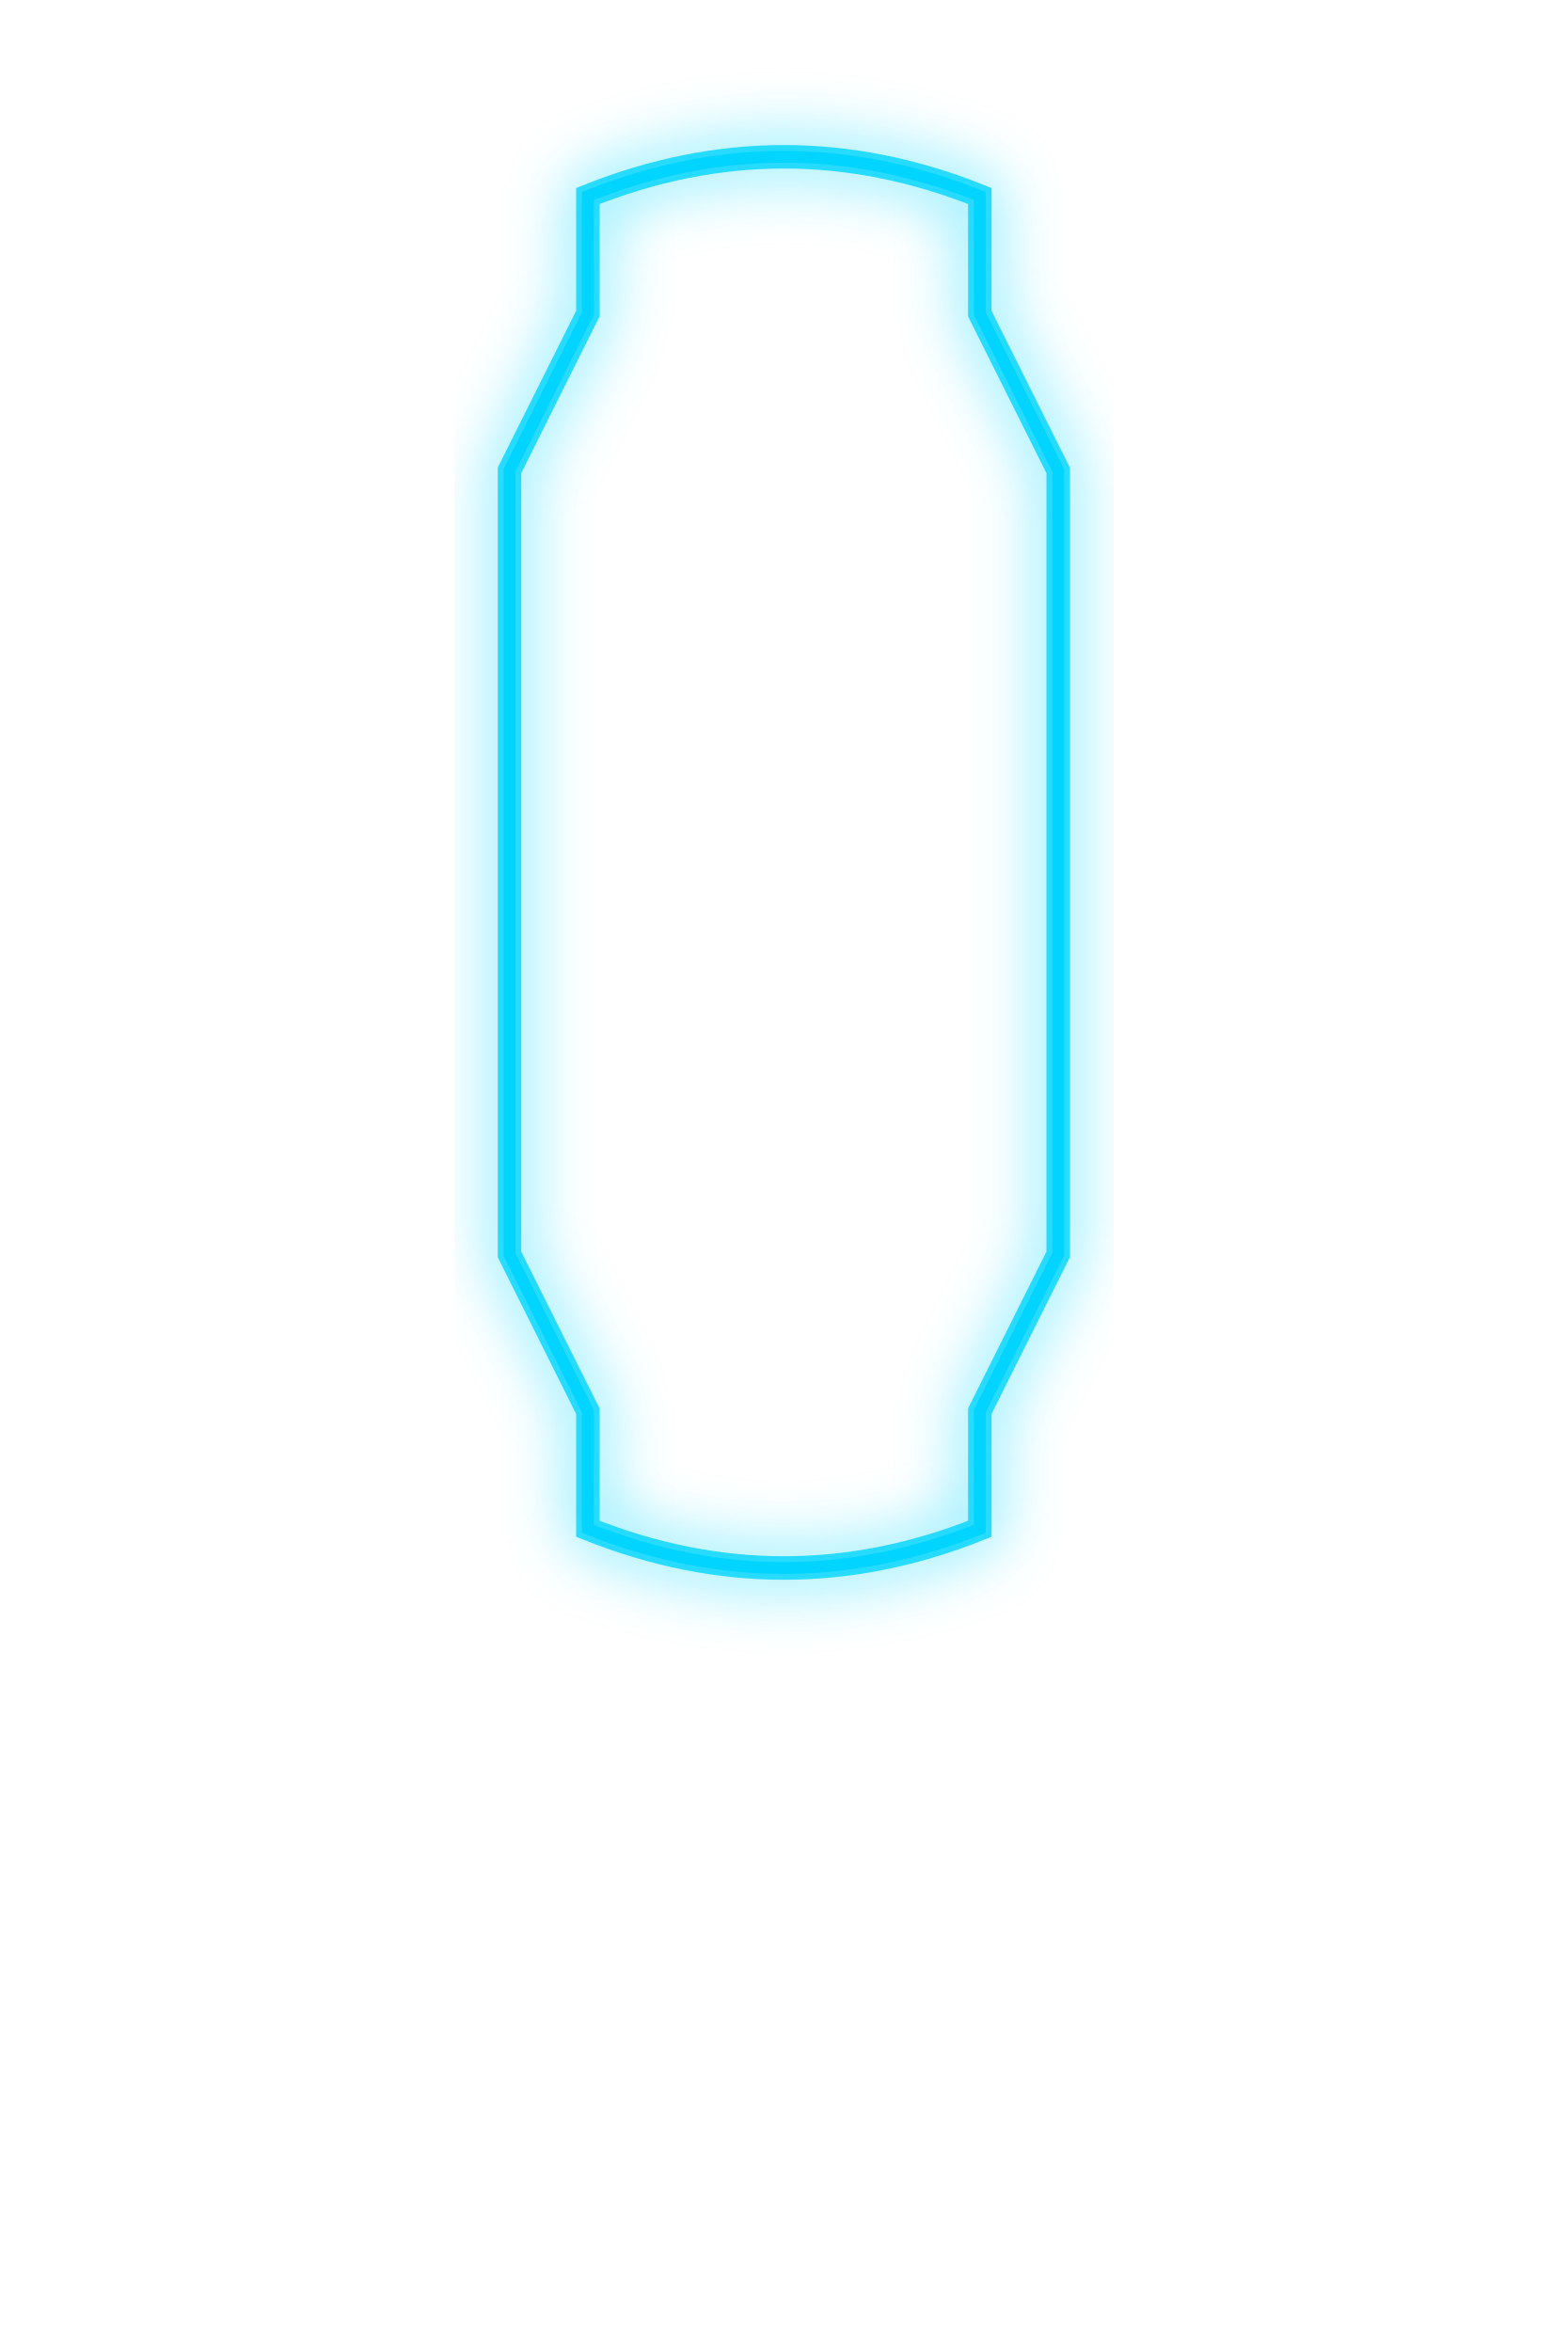
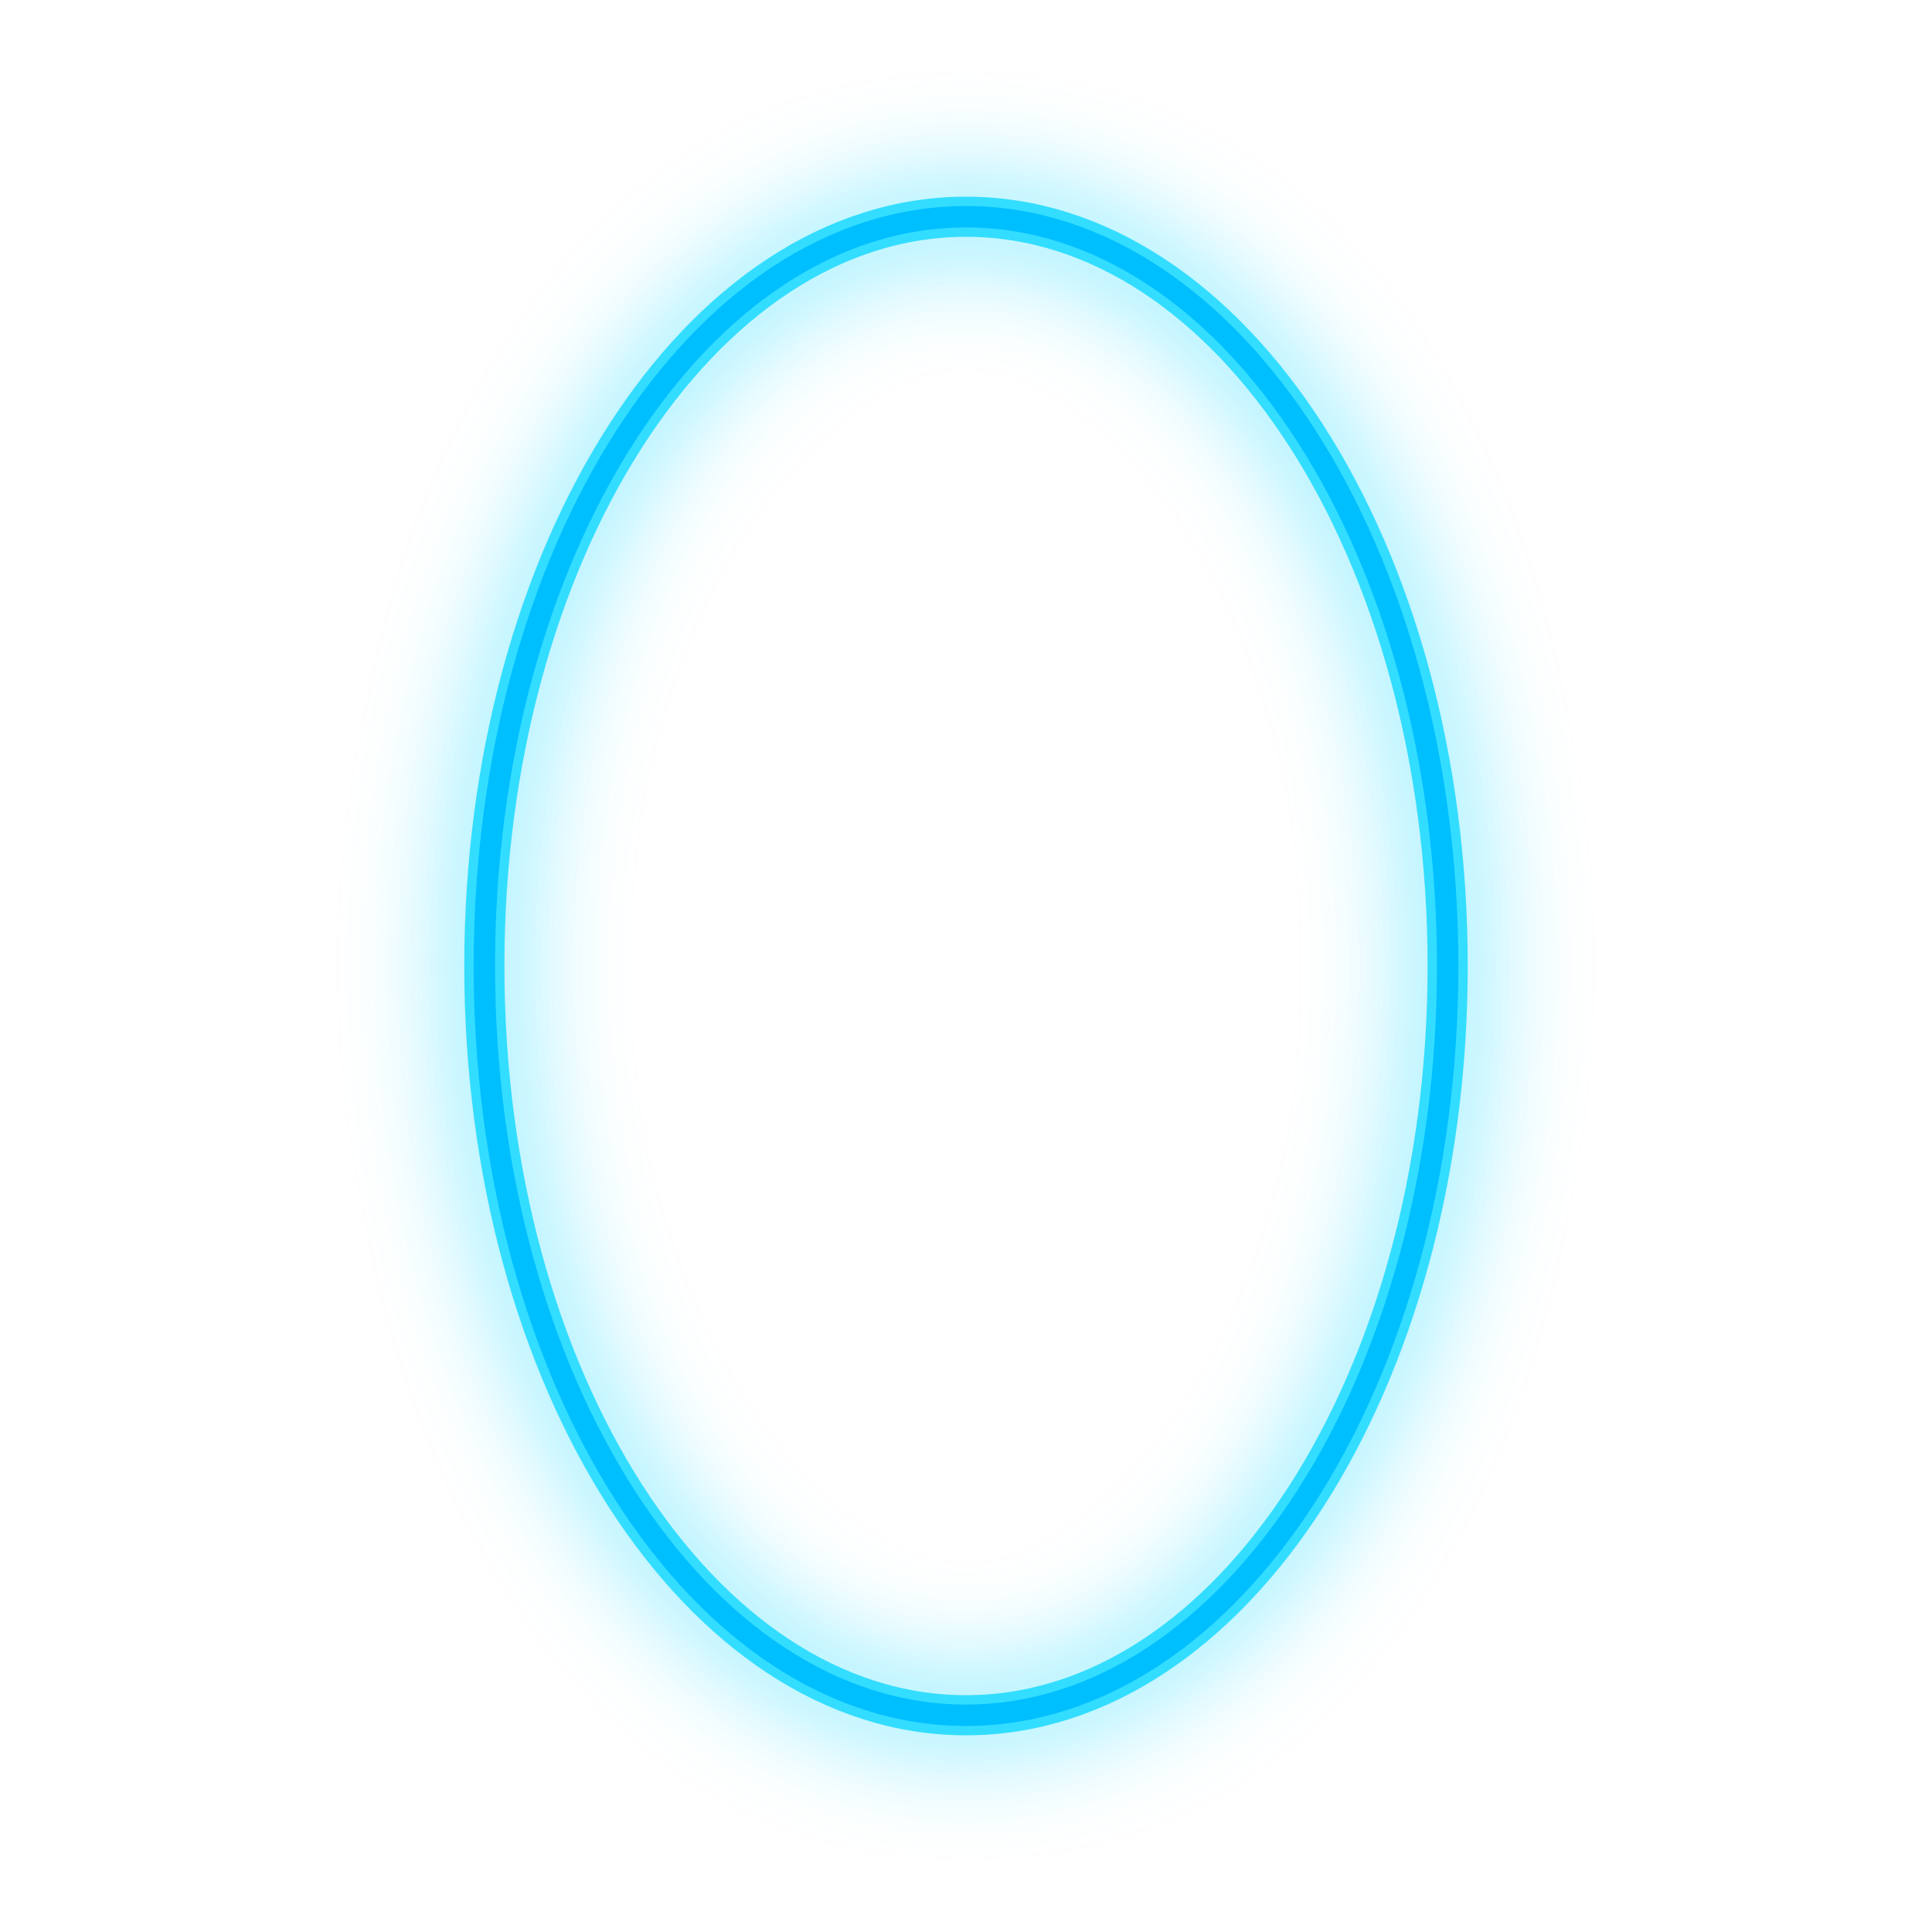
- <svg xmlns="http://www.w3.org/2000/svg" width="400" height="600" viewBox="0 0 400 600">
+ <svg xmlns="http://www.w3.org/2000/svg" width="722" height="722" viewBox="0 0 722 722" fill="none">
  <defs>
-     <filter id="glow">
-       <feGaussianBlur stdDeviation="8" result="coloredBlur" />
+     <filter id="glow" x="-50%" y="-50%" width="200%" height="200%">
+       <feGaussianBlur stdDeviation="20" result="coloredBlur" />
      <feMerge>
        <feMergeNode in="coloredBlur" />
        <feMergeNode in="SourceGraphic" />
      </feMerge>
    </filter>
  </defs>
-   <g filter="url(#glow)">
-     <path d="M 150 80 L 150 50 Q 200 30 250 50 L 250 80 L 270 120 L 270 320 L 250 360 L 250 390 Q 200 410 150 390 L 150 360 L 130 320 L 130 120 Z" fill="none" stroke="#00D4FF" stroke-width="6" opacity="0.8" />
-   </g>
-   <path d="M 150 80 L 150 50 Q 200 30 250 50 L 250 80 L 270 120 L 270 320 L 250 360 L 250 390 Q 200 410 150 390 L 150 360 L 130 320 L 130 120 Z" fill="none" stroke="#00D4FF" stroke-width="3" opacity="1" />
+   <ellipse cx="361" cy="361" rx="180" ry="280" fill="none" stroke="#00D4FF" stroke-width="15" opacity="0.8" filter="url(#glow)" />
+   <ellipse cx="361" cy="361" rx="180" ry="280" fill="none" stroke="#00BFFF" stroke-width="8" opacity="1" />
</svg>
